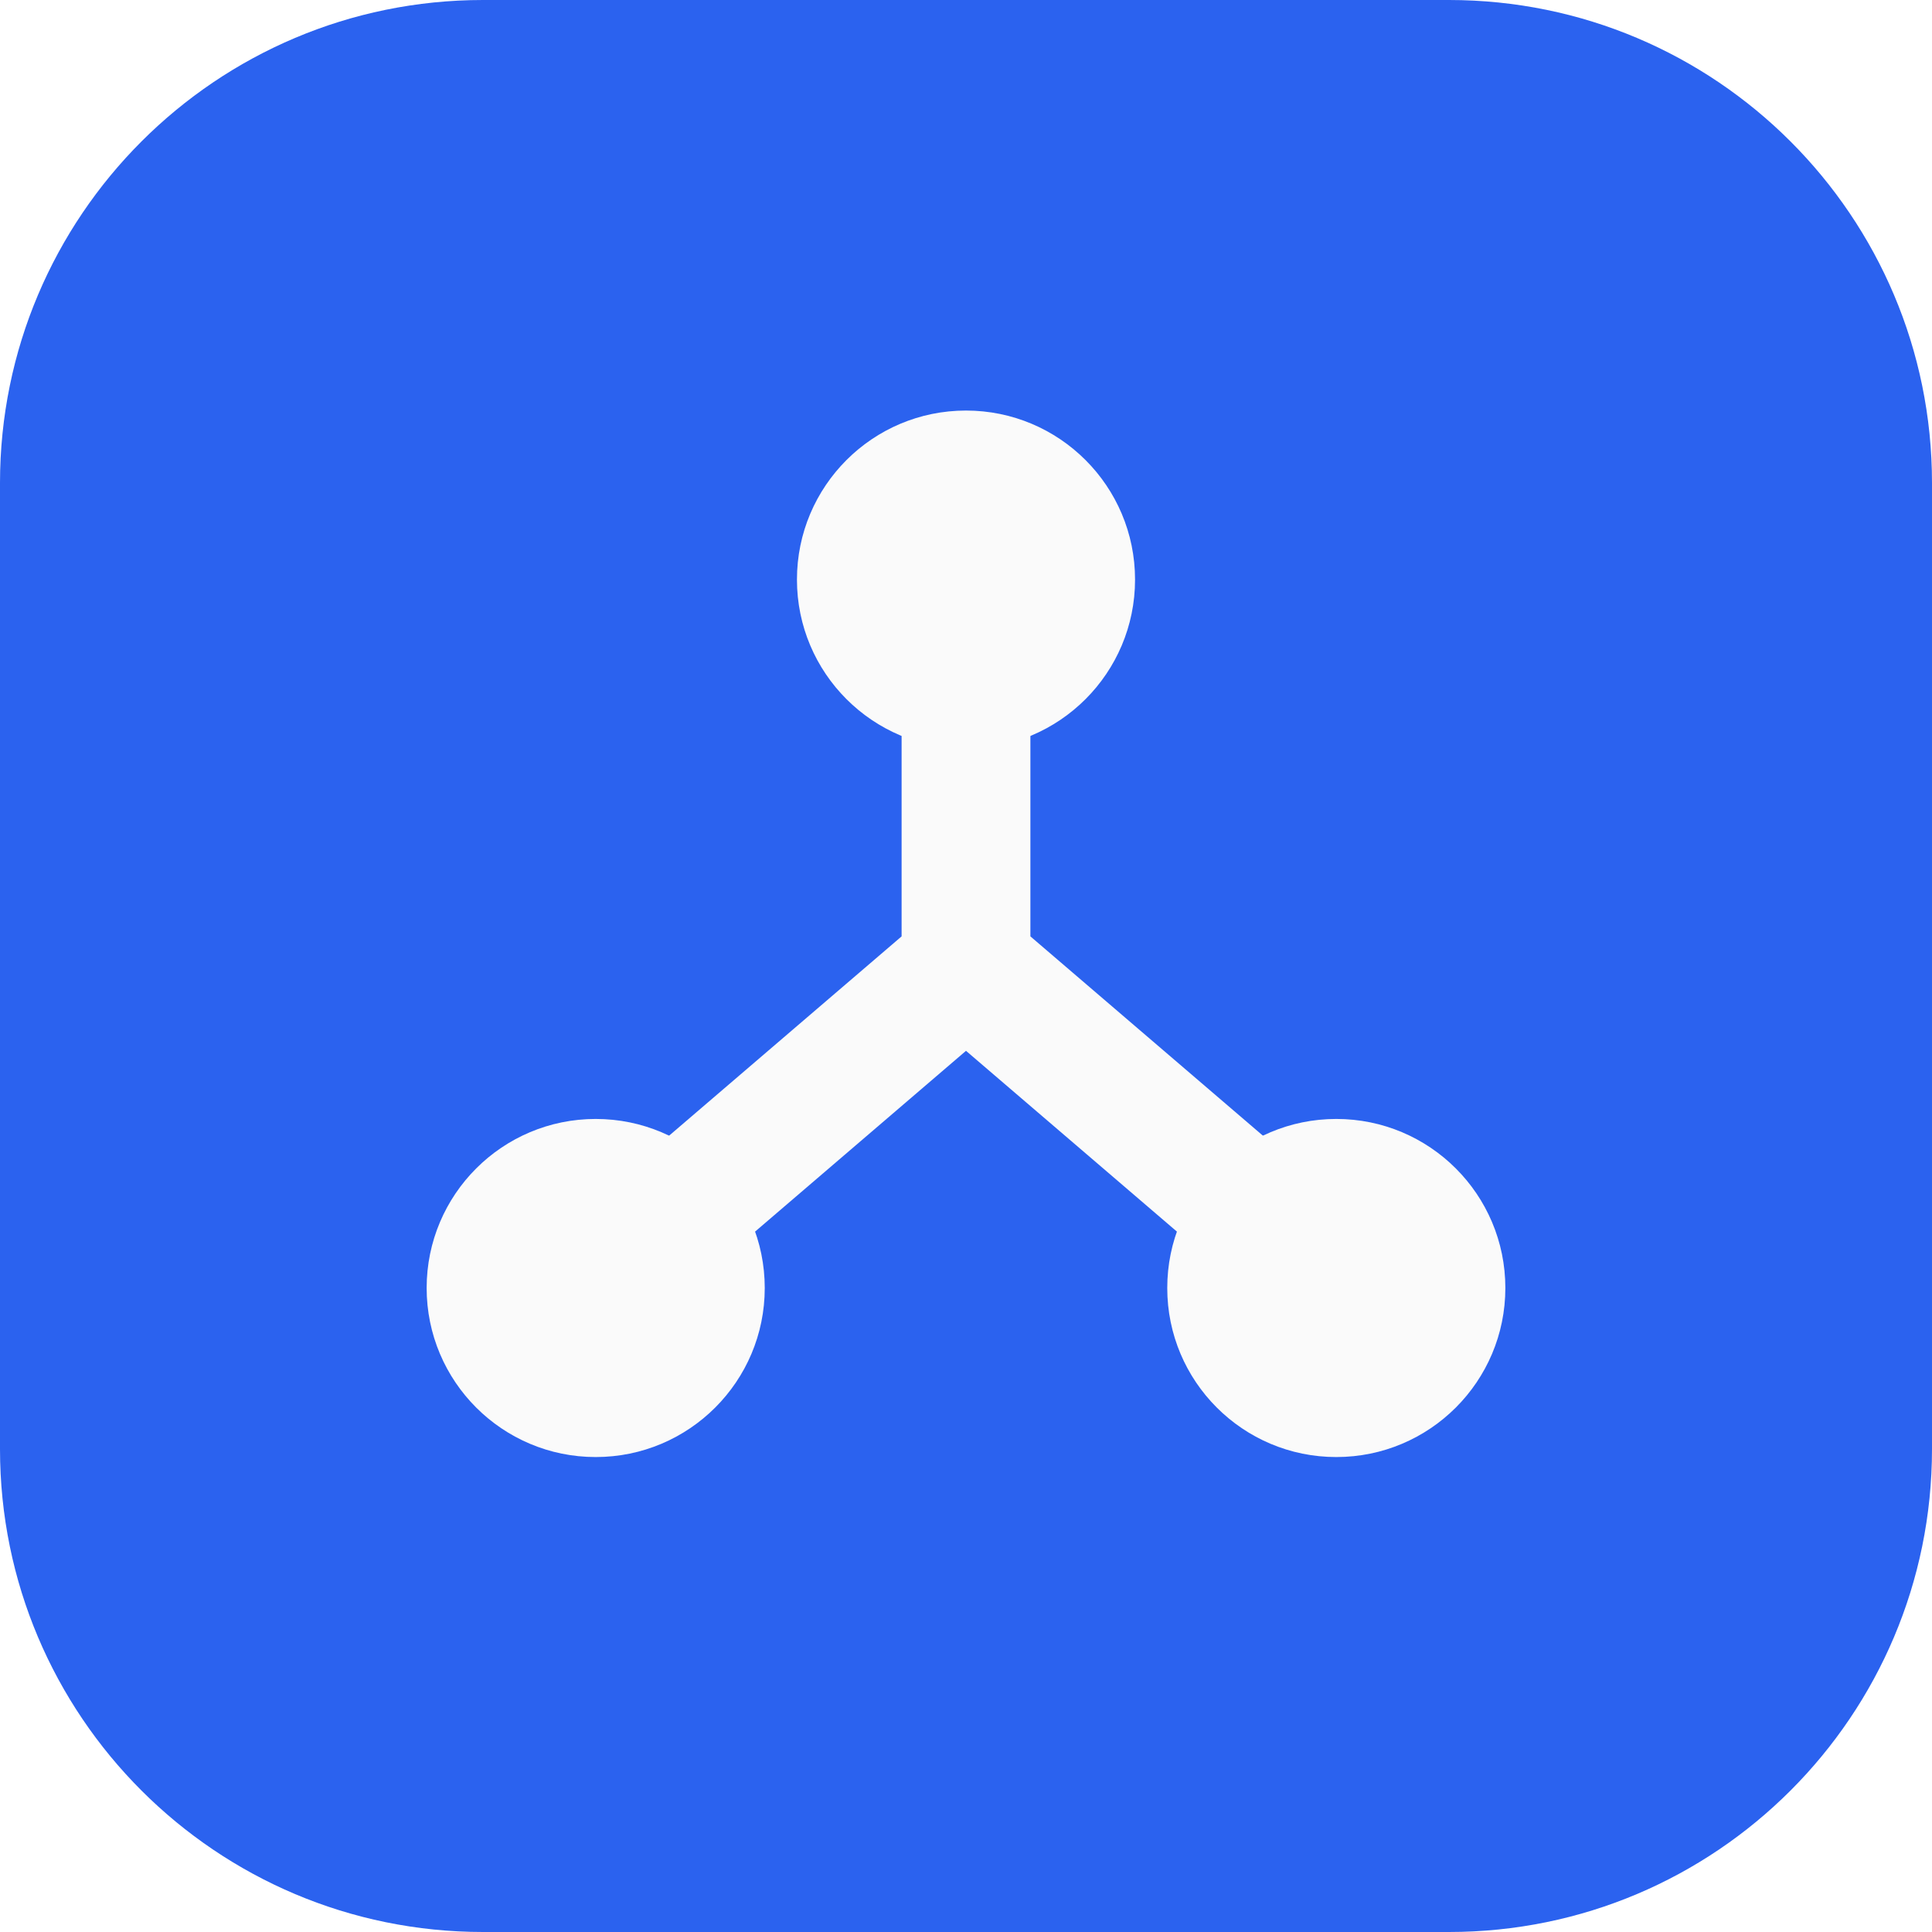
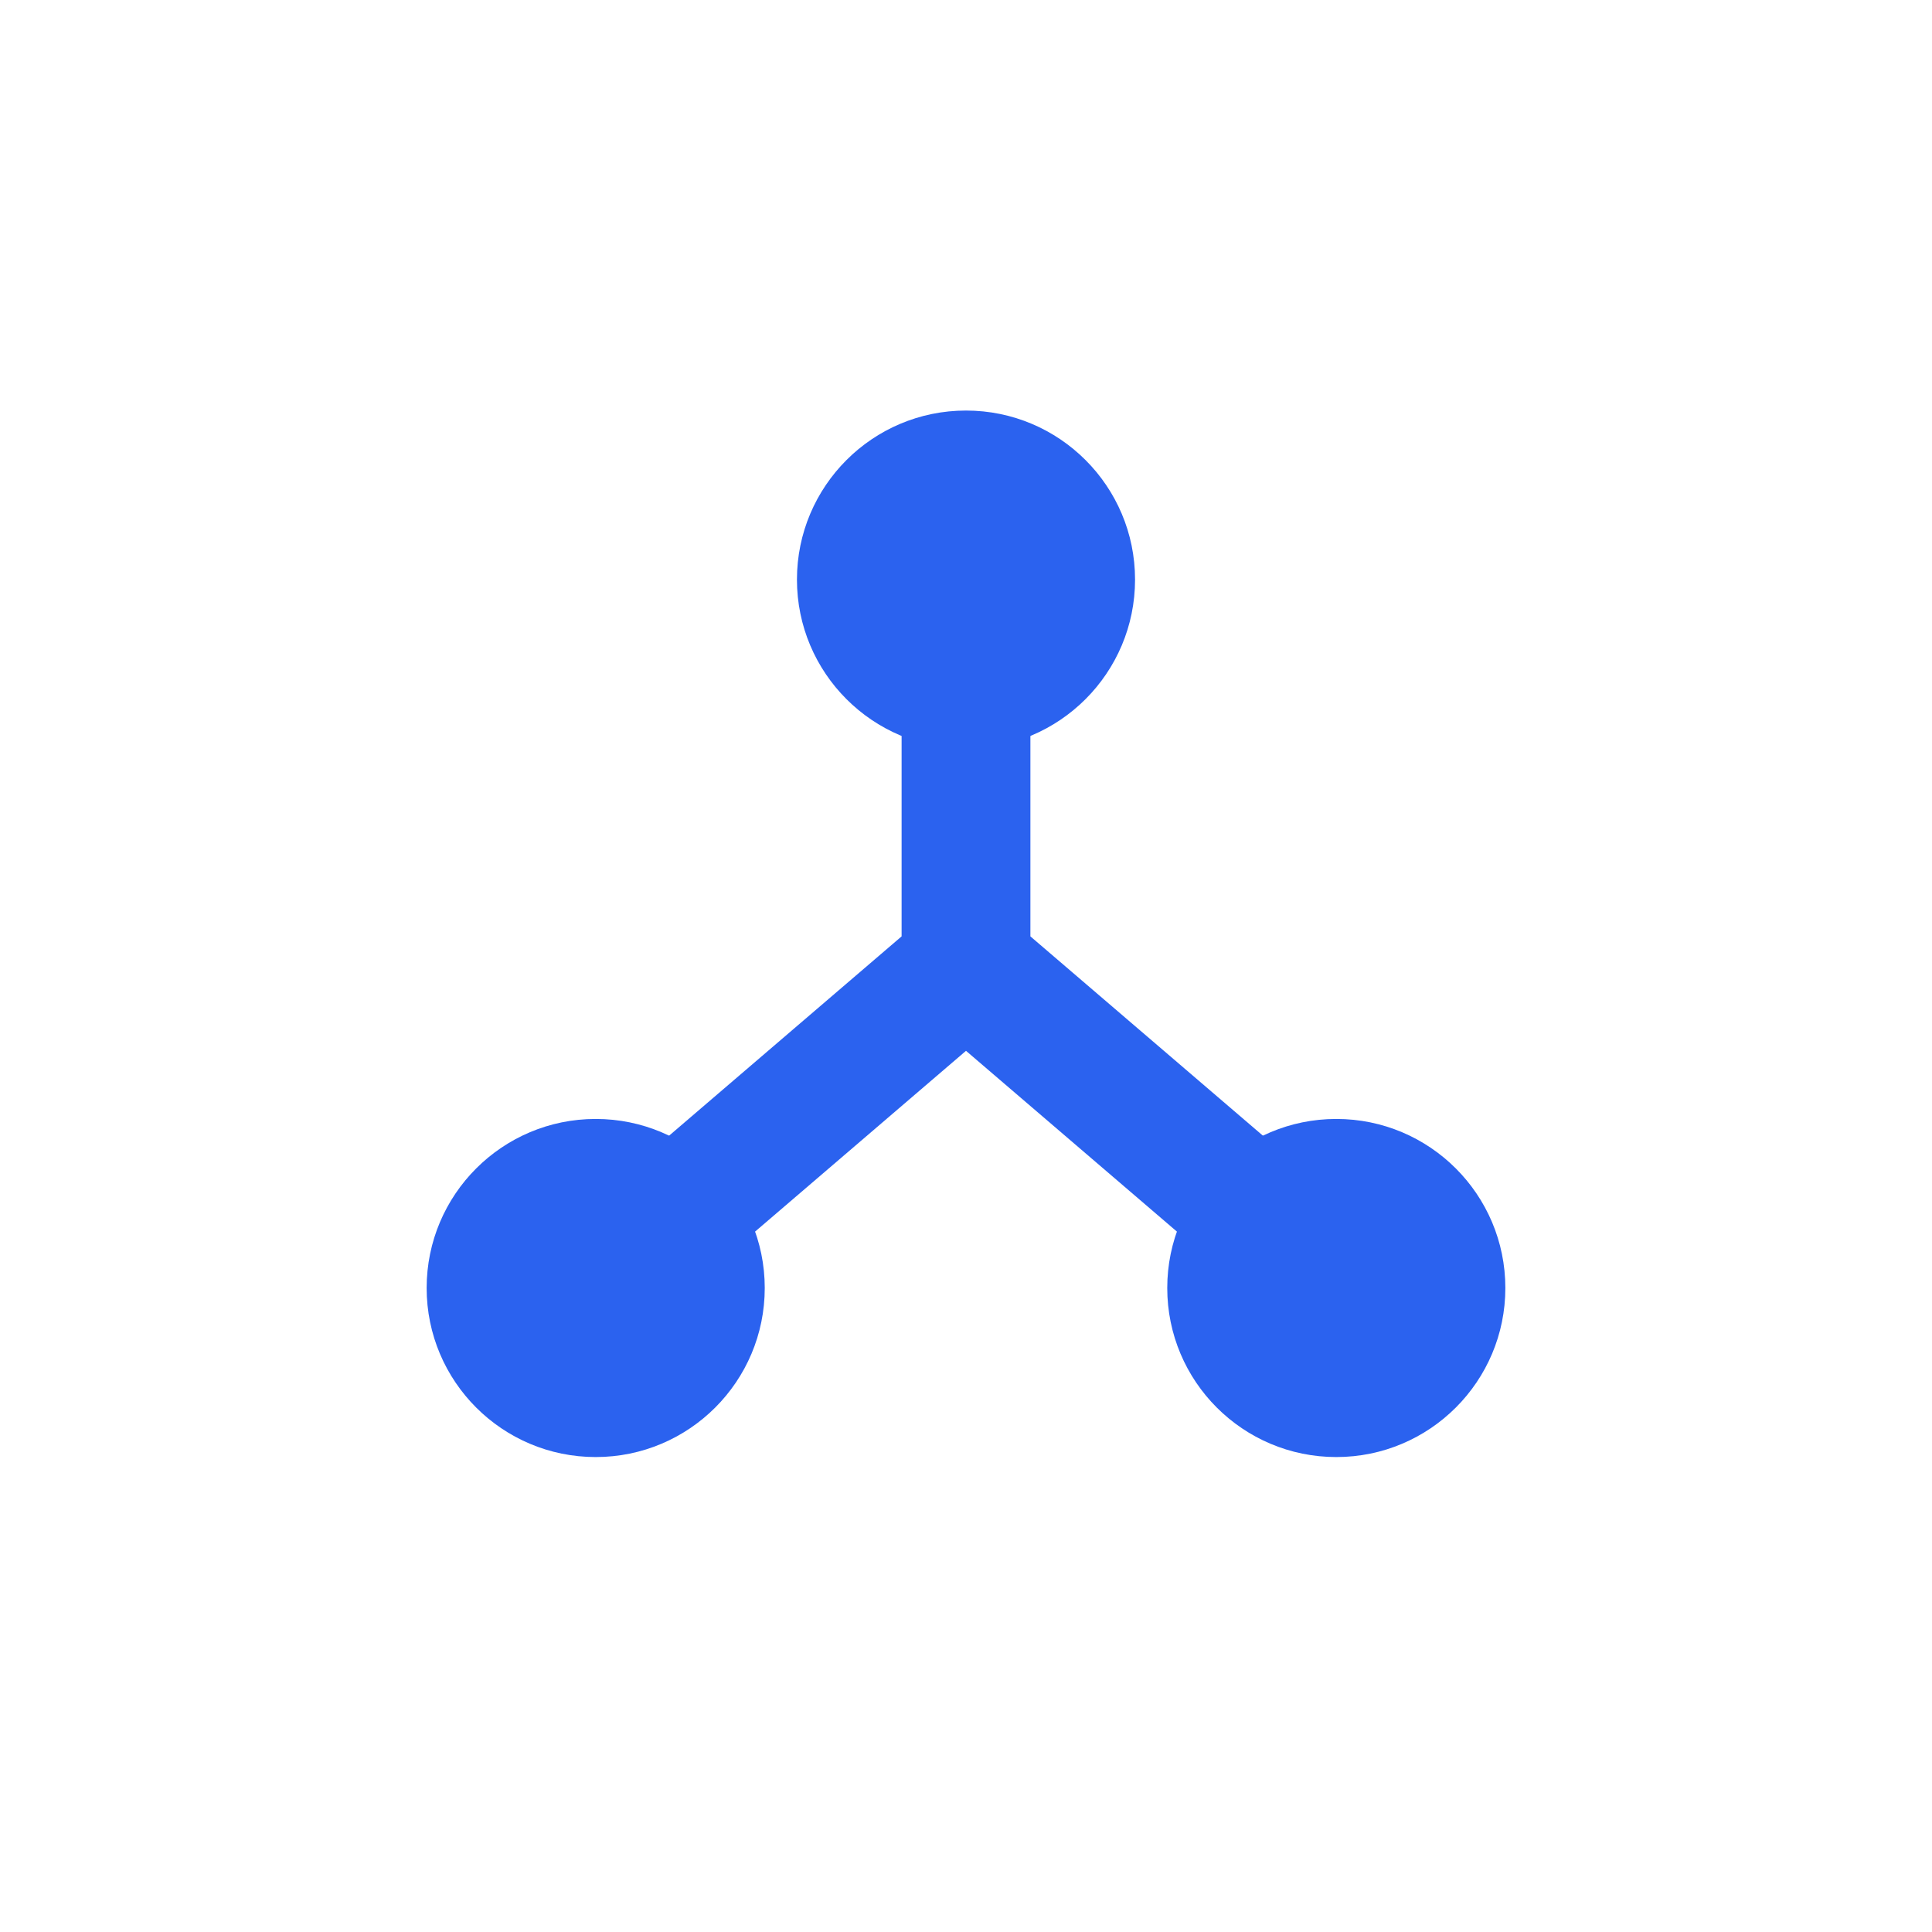
<svg xmlns="http://www.w3.org/2000/svg" viewBox="0 0 24 24" width="32" height="32">
-   <rect width="24" height="24" rx="6" fill="#2b62ef" />
-   <path d="M12 8v4M12 12l-4.2 3.6M12 12l4.2 3.6" stroke="#fafafa" stroke-width="1.6" stroke-linecap="round" fill="none" />
-   <g fill="#fafafa">
+   <path d="M12 8v4M12 12l-4.2 3.6M12 12l4.2 3.6" stroke="#2b62ef" stroke-width="1.6" stroke-linecap="round" fill="none" />
+   <g fill="#2b62ef">
    <circle cx="12" cy="7.2" r="2.1" />
    <circle cx="7.4" cy="16" r="2.1" />
    <circle cx="16.6" cy="16" r="2.1" />
  </g>
</svg>
